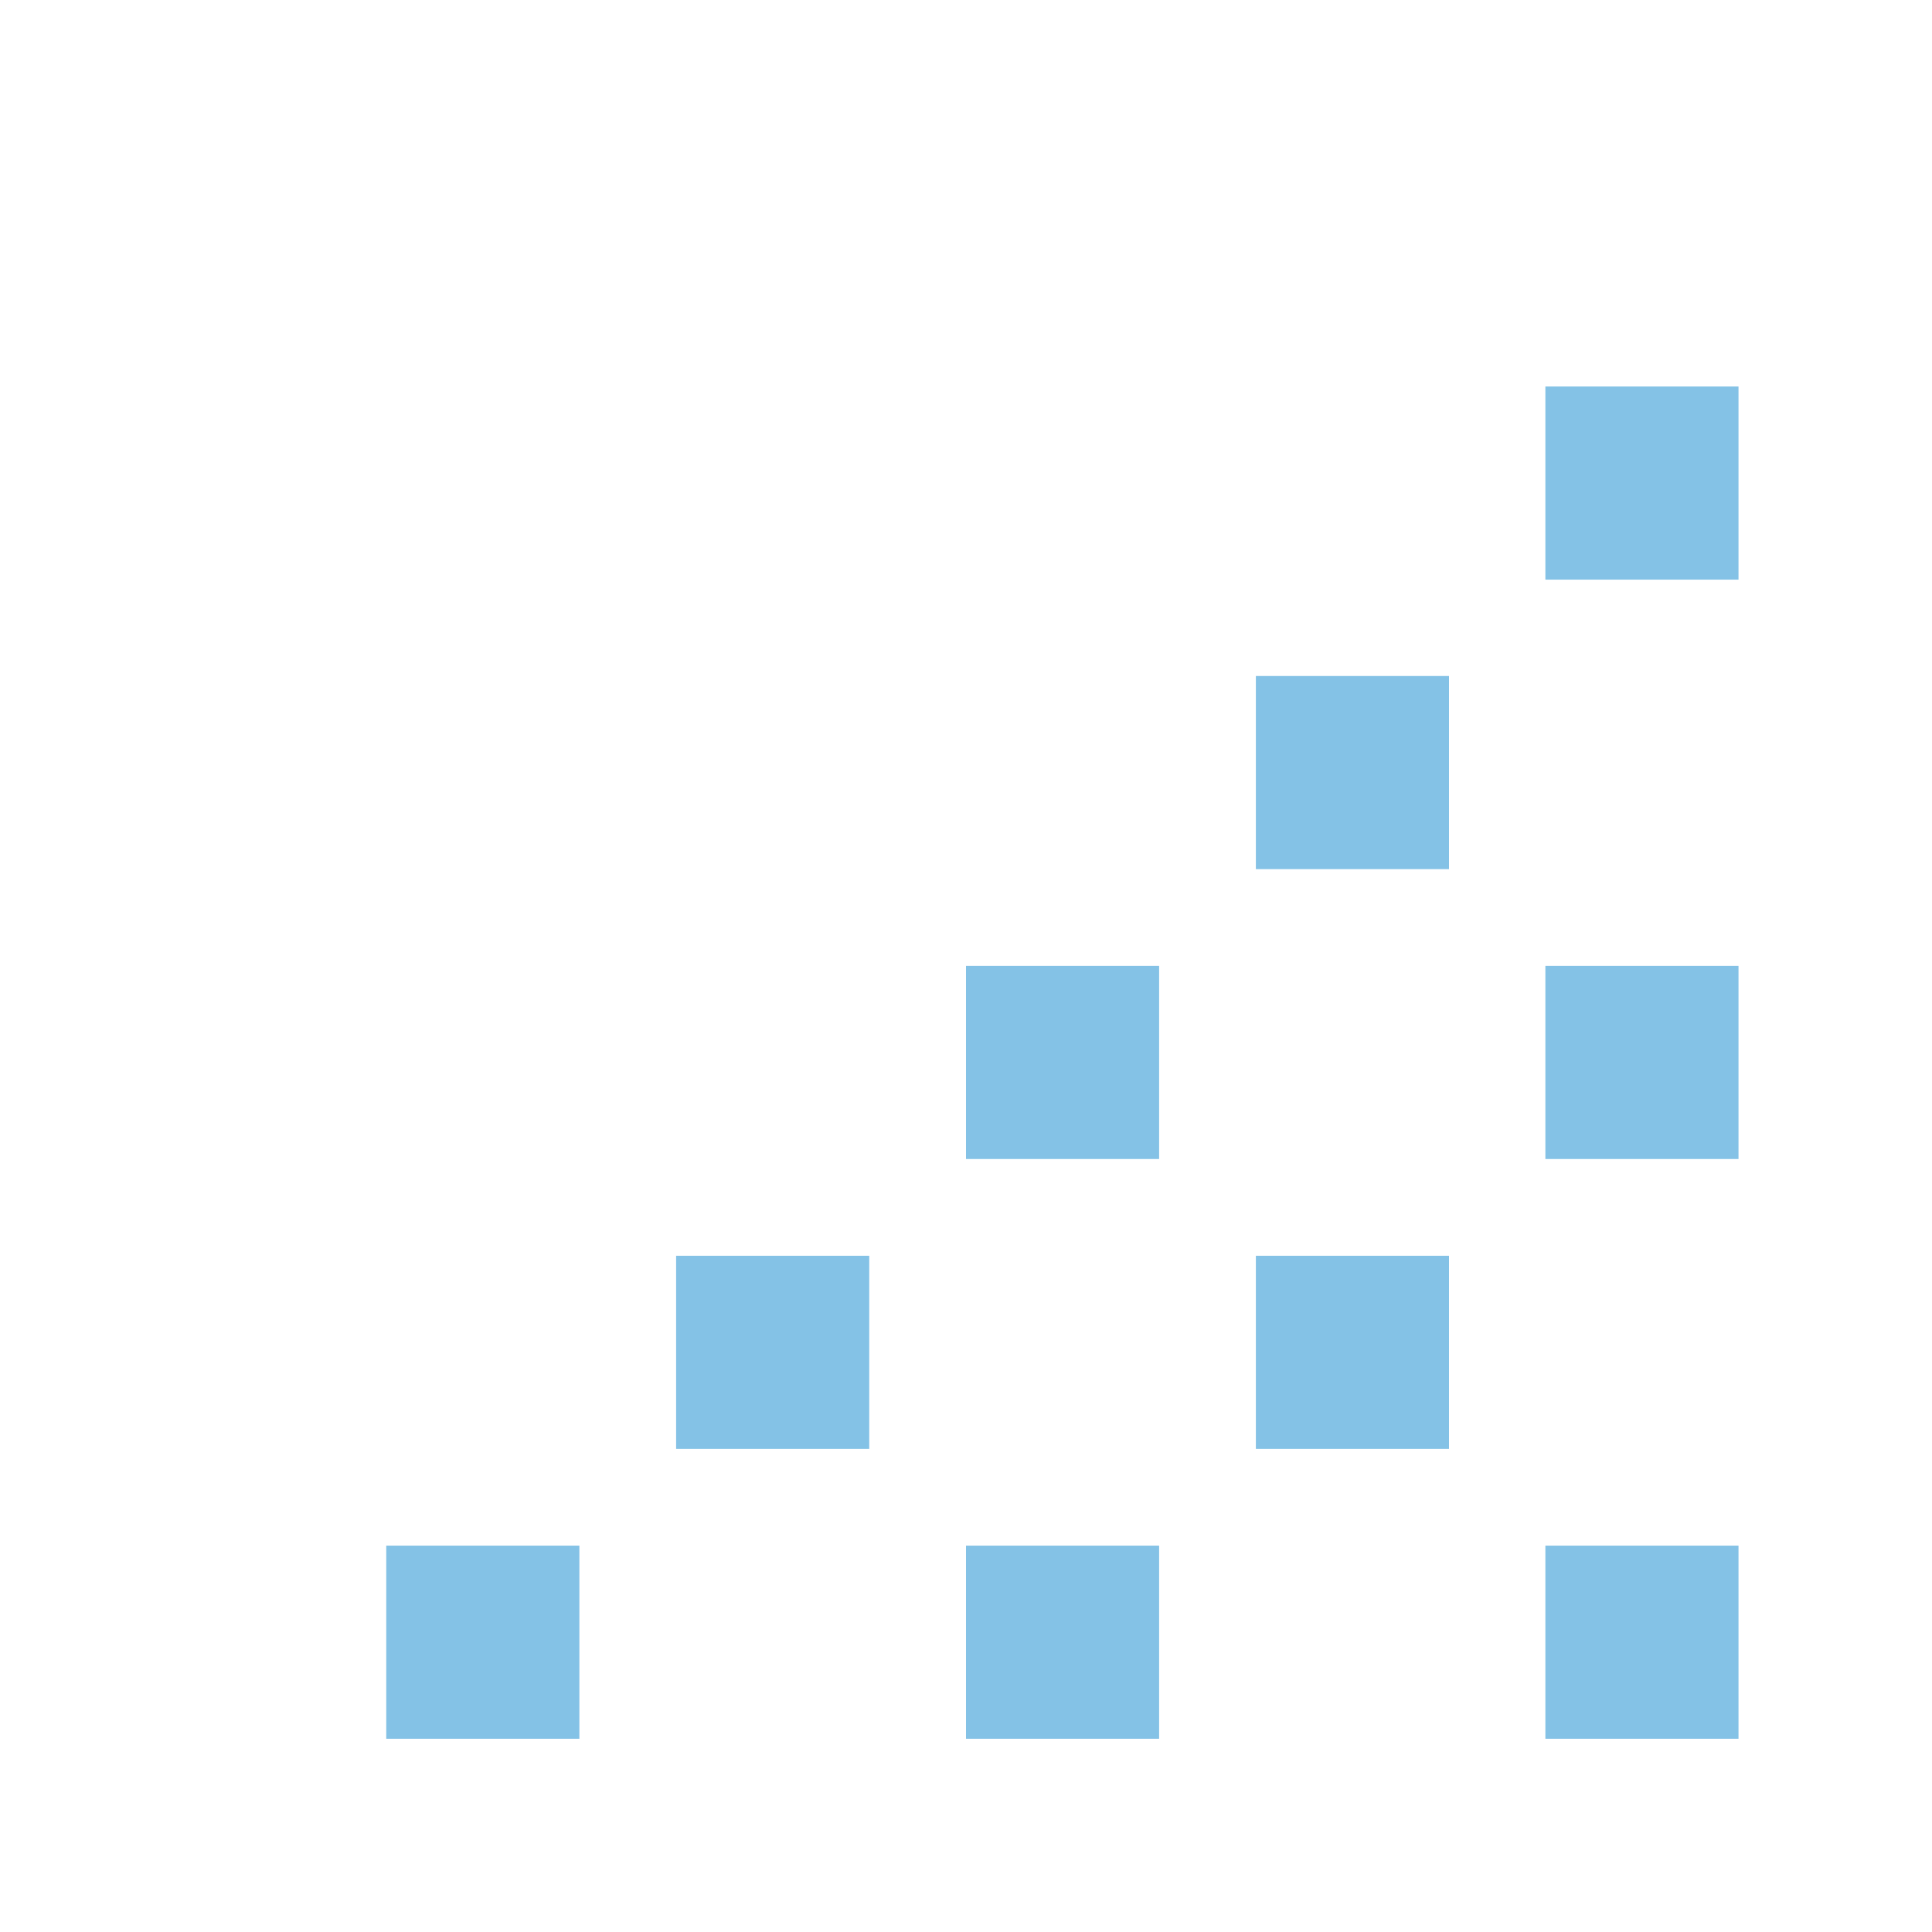
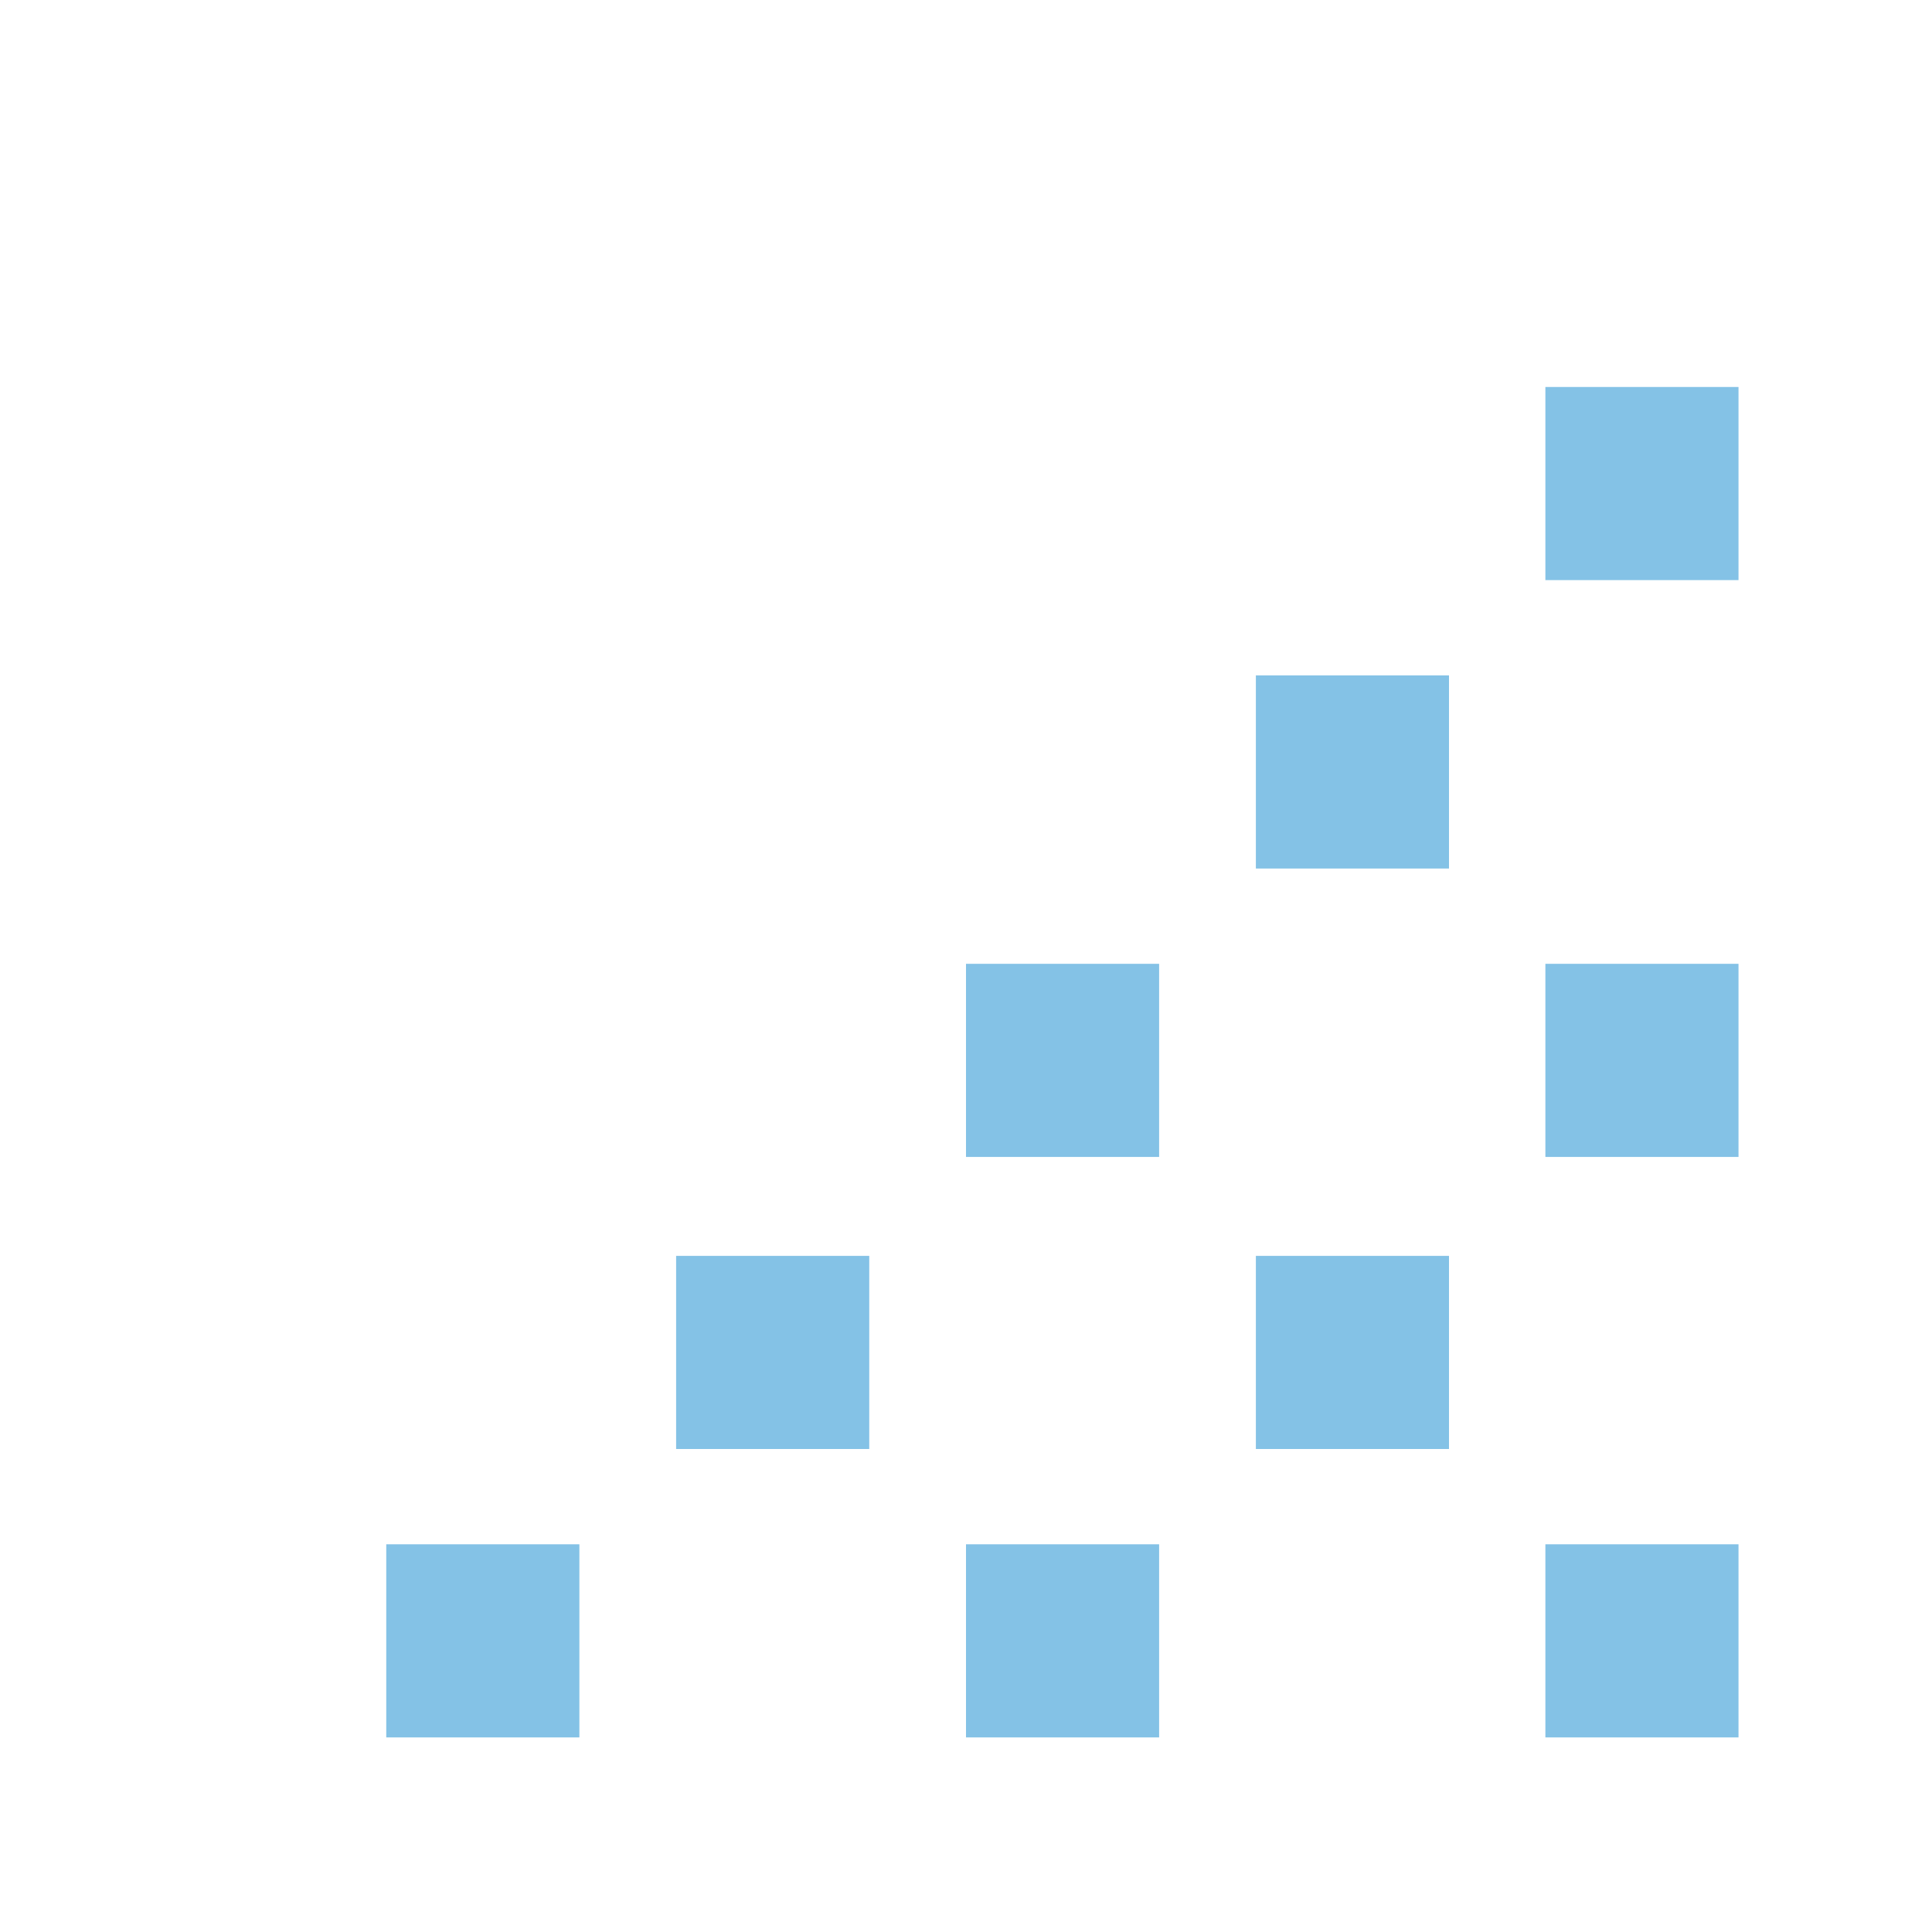
- <svg xmlns="http://www.w3.org/2000/svg" width="20" height="20" viewBox="0 0 5.292 5.292" version="1.1" id="svg8">
-   <defs id="defs2" />
-   <g id="layer1" transform="translate(0,-291.7083)">
-     <g id="g847" transform="matrix(0.05207439,0,0,0.05207453,-0.9012516,282.412)">
-       <g id="g851">
-         <g id="g1059" transform="matrix(1.998622,0,0,1.998619,17.32448,-313.5231)">
-           <path style="opacity:1;fill:none;fill-opacity:0.494;stroke:#ffffff00;stroke-width:0.07;stroke-linecap:round;stroke-linejoin:round;stroke-miterlimit:4;stroke-dasharray:none;stroke-dashoffset:0;stroke-opacity:1;paint-order:stroke fill markers" d="M 25.4,271.6 -8.0000008e-7,246.2 H 50.8 Z" id="path883" />
-           <path id="path880" d="m 25.4,271.6 25.4,25.4 H 0 Z" style="opacity:1;fill:none;fill-opacity:0.494;stroke:#ffffff00;stroke-width:0.07;stroke-linecap:round;stroke-linejoin:round;stroke-miterlimit:4;stroke-dasharray:none;stroke-dashoffset:0;stroke-opacity:1;paint-order:stroke fill markers" />
-           <rect ry="5.053" y="253.849" x="7.649" height="35.529" width="35.529" id="rect870" style="opacity:1;fill:none;fill-opacity:0.494;stroke:#ffffff00;stroke-width:0.062;stroke-linecap:round;stroke-linejoin:round;stroke-miterlimit:4;stroke-dasharray:none;stroke-dashoffset:0;stroke-opacity:1;paint-order:stroke fill markers" />
-           <circle r="25.397" cy="271.6" cx="25.4" id="path872" style="opacity:1;fill:none;fill-opacity:0.494;stroke:#ffffff00;stroke-width:0.076;stroke-linecap:round;stroke-linejoin:round;stroke-miterlimit:4;stroke-dasharray:none;stroke-dashoffset:0;stroke-opacity:1;paint-order:stroke fill markers" />
-           <circle transform="rotate(-45)" cx="-174.09" cy="210.011" r="12.656" id="path876" style="opacity:1;fill:none;fill-opacity:0.494;stroke:#ffffff00;stroke-width:0.074;stroke-linecap:round;stroke-linejoin:round;stroke-miterlimit:4;stroke-dasharray:none;stroke-dashoffset:0;stroke-opacity:1;paint-order:stroke fill markers" />
-           <path id="path904" d="m 25.4,271.6 -25.4,25.4 v -50.8 z" style="opacity:1;fill:none;fill-opacity:0.494;stroke:#ffffff00;stroke-width:0.07;stroke-linecap:round;stroke-linejoin:round;stroke-miterlimit:4;stroke-dasharray:none;stroke-dashoffset:0;stroke-opacity:1;paint-order:stroke fill markers" />
-           <path style="opacity:1;fill:none;fill-opacity:0.494;stroke:#ffffff00;stroke-width:0.07;stroke-linecap:round;stroke-linejoin:round;stroke-miterlimit:4;stroke-dasharray:none;stroke-dashoffset:0;stroke-opacity:1;paint-order:stroke fill markers" d="m 25.4,271.6 25.4,-25.4 v 50.8 z" id="path906" />
-           <rect ry="5.051" y="256.393" x="2.566" height="30.44" width="45.694" id="rect837" style="opacity:1;fill:none;fill-opacity:0.494;stroke:#ffffff00;stroke-width:0.066;stroke-linecap:round;stroke-linejoin:round;stroke-miterlimit:4;stroke-dasharray:none;stroke-dashoffset:0;stroke-opacity:1;paint-order:stroke fill markers" />
-           <rect style="opacity:1;fill:none;fill-opacity:0.494;stroke:#ffffff00;stroke-width:0.066;stroke-linecap:round;stroke-linejoin:round;stroke-miterlimit:4;stroke-dasharray:none;stroke-dashoffset:0;stroke-opacity:1;paint-order:stroke fill markers" id="rect831" width="45.694" height="30.441" x="248.766" y="-40.633" ry="5.051" transform="rotate(90)" />
-         </g>
+ <svg xmlns="http://www.w3.org/2000/svg" width="20" height="20" version="1.1" viewBox="0 0 5.292 5.292">
+   <g transform="translate(0 -291.71)">
+     <g transform="matrix(.052074 0 0 .052075 -.90125 282.41)">
+       <g transform="matrix(1.9986 0 0 1.9986 17.324 -313.52)" fill="none" stroke="#ffffff00" stroke-linecap="round" stroke-linejoin="round">
+         <path d="m25.4 271.6-25.4-25.4h50.8z" stroke-width=".07" style="paint-order:stroke fill markers" />
+         <path d="m25.4 271.6 25.4 25.4h-50.8z" stroke-width=".07" style="paint-order:stroke fill markers" />
+         <rect x="7.649" y="253.85" width="35.529" height="35.529" ry="5.053" stroke-width=".062" style="paint-order:stroke fill markers" />
+         <circle cx="25.4" cy="271.6" r="25.397" stroke-width=".076" style="paint-order:stroke fill markers" />
+         <circle transform="rotate(-45)" cx="-174.09" cy="210.01" r="12.656" stroke-width=".074" style="paint-order:stroke fill markers" />
+         <path d="m25.4 271.6-25.4 25.4v-50.8z" stroke-width=".07" style="paint-order:stroke fill markers" />
+         <path d="m25.4 271.6 25.4-25.4v50.8z" stroke-width=".07" style="paint-order:stroke fill markers" />
+         <rect x="2.566" y="256.39" width="45.694" height="30.44" ry="5.051" stroke-width=".066" style="paint-order:stroke fill markers" />
+         <rect transform="rotate(90)" x="248.77" y="-40.633" width="45.694" height="30.441" ry="5.051" stroke-width=".066" style="paint-order:stroke fill markers" />
      </g>
    </g>
-     <path style="opacity:1;fill:#ffc107;fill-opacity:1;stroke:none;stroke-width:0.386;stroke-miterlimit:4;stroke-dasharray:none;stroke-opacity:1" d="m 50.206,401.677 c 110.217,0.713 55.109,0.356 0,0 z" id="rect997" />
-     <rect style="opacity:1;fill:#84c2e6;fill-opacity:1;stroke:none;stroke-width:1.058;stroke-linecap:round;stroke-linejoin:round;stroke-miterlimit:4;stroke-dasharray:none;stroke-dashoffset:0;stroke-opacity:1" id="rect832" width="0.529" height="0.529" x="4.233" y="295.942" />
-     <rect y="295.942" x="1.058" height="0.529" width="0.529" id="rect836" style="opacity:1;fill:#84c2e6;fill-opacity:1;stroke:none;stroke-width:1.058;stroke-linecap:round;stroke-linejoin:round;stroke-miterlimit:4;stroke-dasharray:none;stroke-dashoffset:0;stroke-opacity:1" />
-     <rect style="opacity:1;fill:#84c2e6;fill-opacity:1;stroke:none;stroke-width:1.058;stroke-linecap:round;stroke-linejoin:round;stroke-miterlimit:4;stroke-dasharray:none;stroke-dashoffset:0;stroke-opacity:1" id="rect838" width="0.529" height="0.529" x="2.646" y="295.942" />
-     <rect y="292.767" x="4.233" height="0.529" width="0.529" id="rect840" style="opacity:1;fill:#84c2e6;fill-opacity:1;stroke:none;stroke-width:1.058;stroke-linecap:round;stroke-linejoin:round;stroke-miterlimit:4;stroke-dasharray:none;stroke-dashoffset:0;stroke-opacity:1" />
-     <rect style="opacity:1;fill:#84c2e6;fill-opacity:1;stroke:none;stroke-width:1.058;stroke-linecap:round;stroke-linejoin:round;stroke-miterlimit:4;stroke-dasharray:none;stroke-dashoffset:0;stroke-opacity:1" id="rect842" width="0.529" height="0.529" x="1.852" y="295.148" />
-     <rect style="opacity:1;fill:#84c2e6;fill-opacity:1;stroke:none;stroke-width:1.058;stroke-linecap:round;stroke-linejoin:round;stroke-miterlimit:4;stroke-dasharray:none;stroke-dashoffset:0;stroke-opacity:1" id="rect844" width="0.529" height="0.529" x="3.44" y="295.148" />
-     <rect y="294.354" x="4.233" height="0.529" width="0.529" id="rect846" style="opacity:1;fill:#84c2e6;fill-opacity:1;stroke:none;stroke-width:1.058;stroke-linecap:round;stroke-linejoin:round;stroke-miterlimit:4;stroke-dasharray:none;stroke-dashoffset:0;stroke-opacity:1" />
-     <rect style="opacity:1;fill:#84c2e6;fill-opacity:1;stroke:none;stroke-width:1.058;stroke-linecap:round;stroke-linejoin:round;stroke-miterlimit:4;stroke-dasharray:none;stroke-dashoffset:0;stroke-opacity:1" id="rect848" width="0.529" height="0.529" x="3.44" y="293.56" />
-     <rect style="opacity:1;fill:#84c2e6;fill-opacity:1;stroke:none;stroke-width:1.058;stroke-linecap:round;stroke-linejoin:round;stroke-miterlimit:4;stroke-dasharray:none;stroke-dashoffset:0;stroke-opacity:1" id="rect852" width="0.529" height="0.529" x="2.646" y="294.354" />
+     <path d="m50.206 401.68c110.22 0.713 55.109 0.356 0 0z" fill="#ffc107" />
+     <g fill="#84c2e6">
+       <rect x="4.233" y="295.94" width=".529" height=".529" />
+       <rect x="1.058" y="295.94" width=".529" height=".529" />
+       <rect x="2.646" y="295.94" width=".529" height=".529" />
+       <rect x="4.233" y="292.77" width=".529" height=".529" />
+       <rect x="1.852" y="295.15" width=".529" height=".529" />
+       <rect x="3.44" y="295.15" width=".529" height=".529" />
+       <rect x="4.233" y="294.35" width=".529" height=".529" />
+       <rect x="3.44" y="293.56" width=".529" height=".529" />
+       <rect x="2.646" y="294.35" width=".529" height=".529" />
+     </g>
  </g>
</svg>
